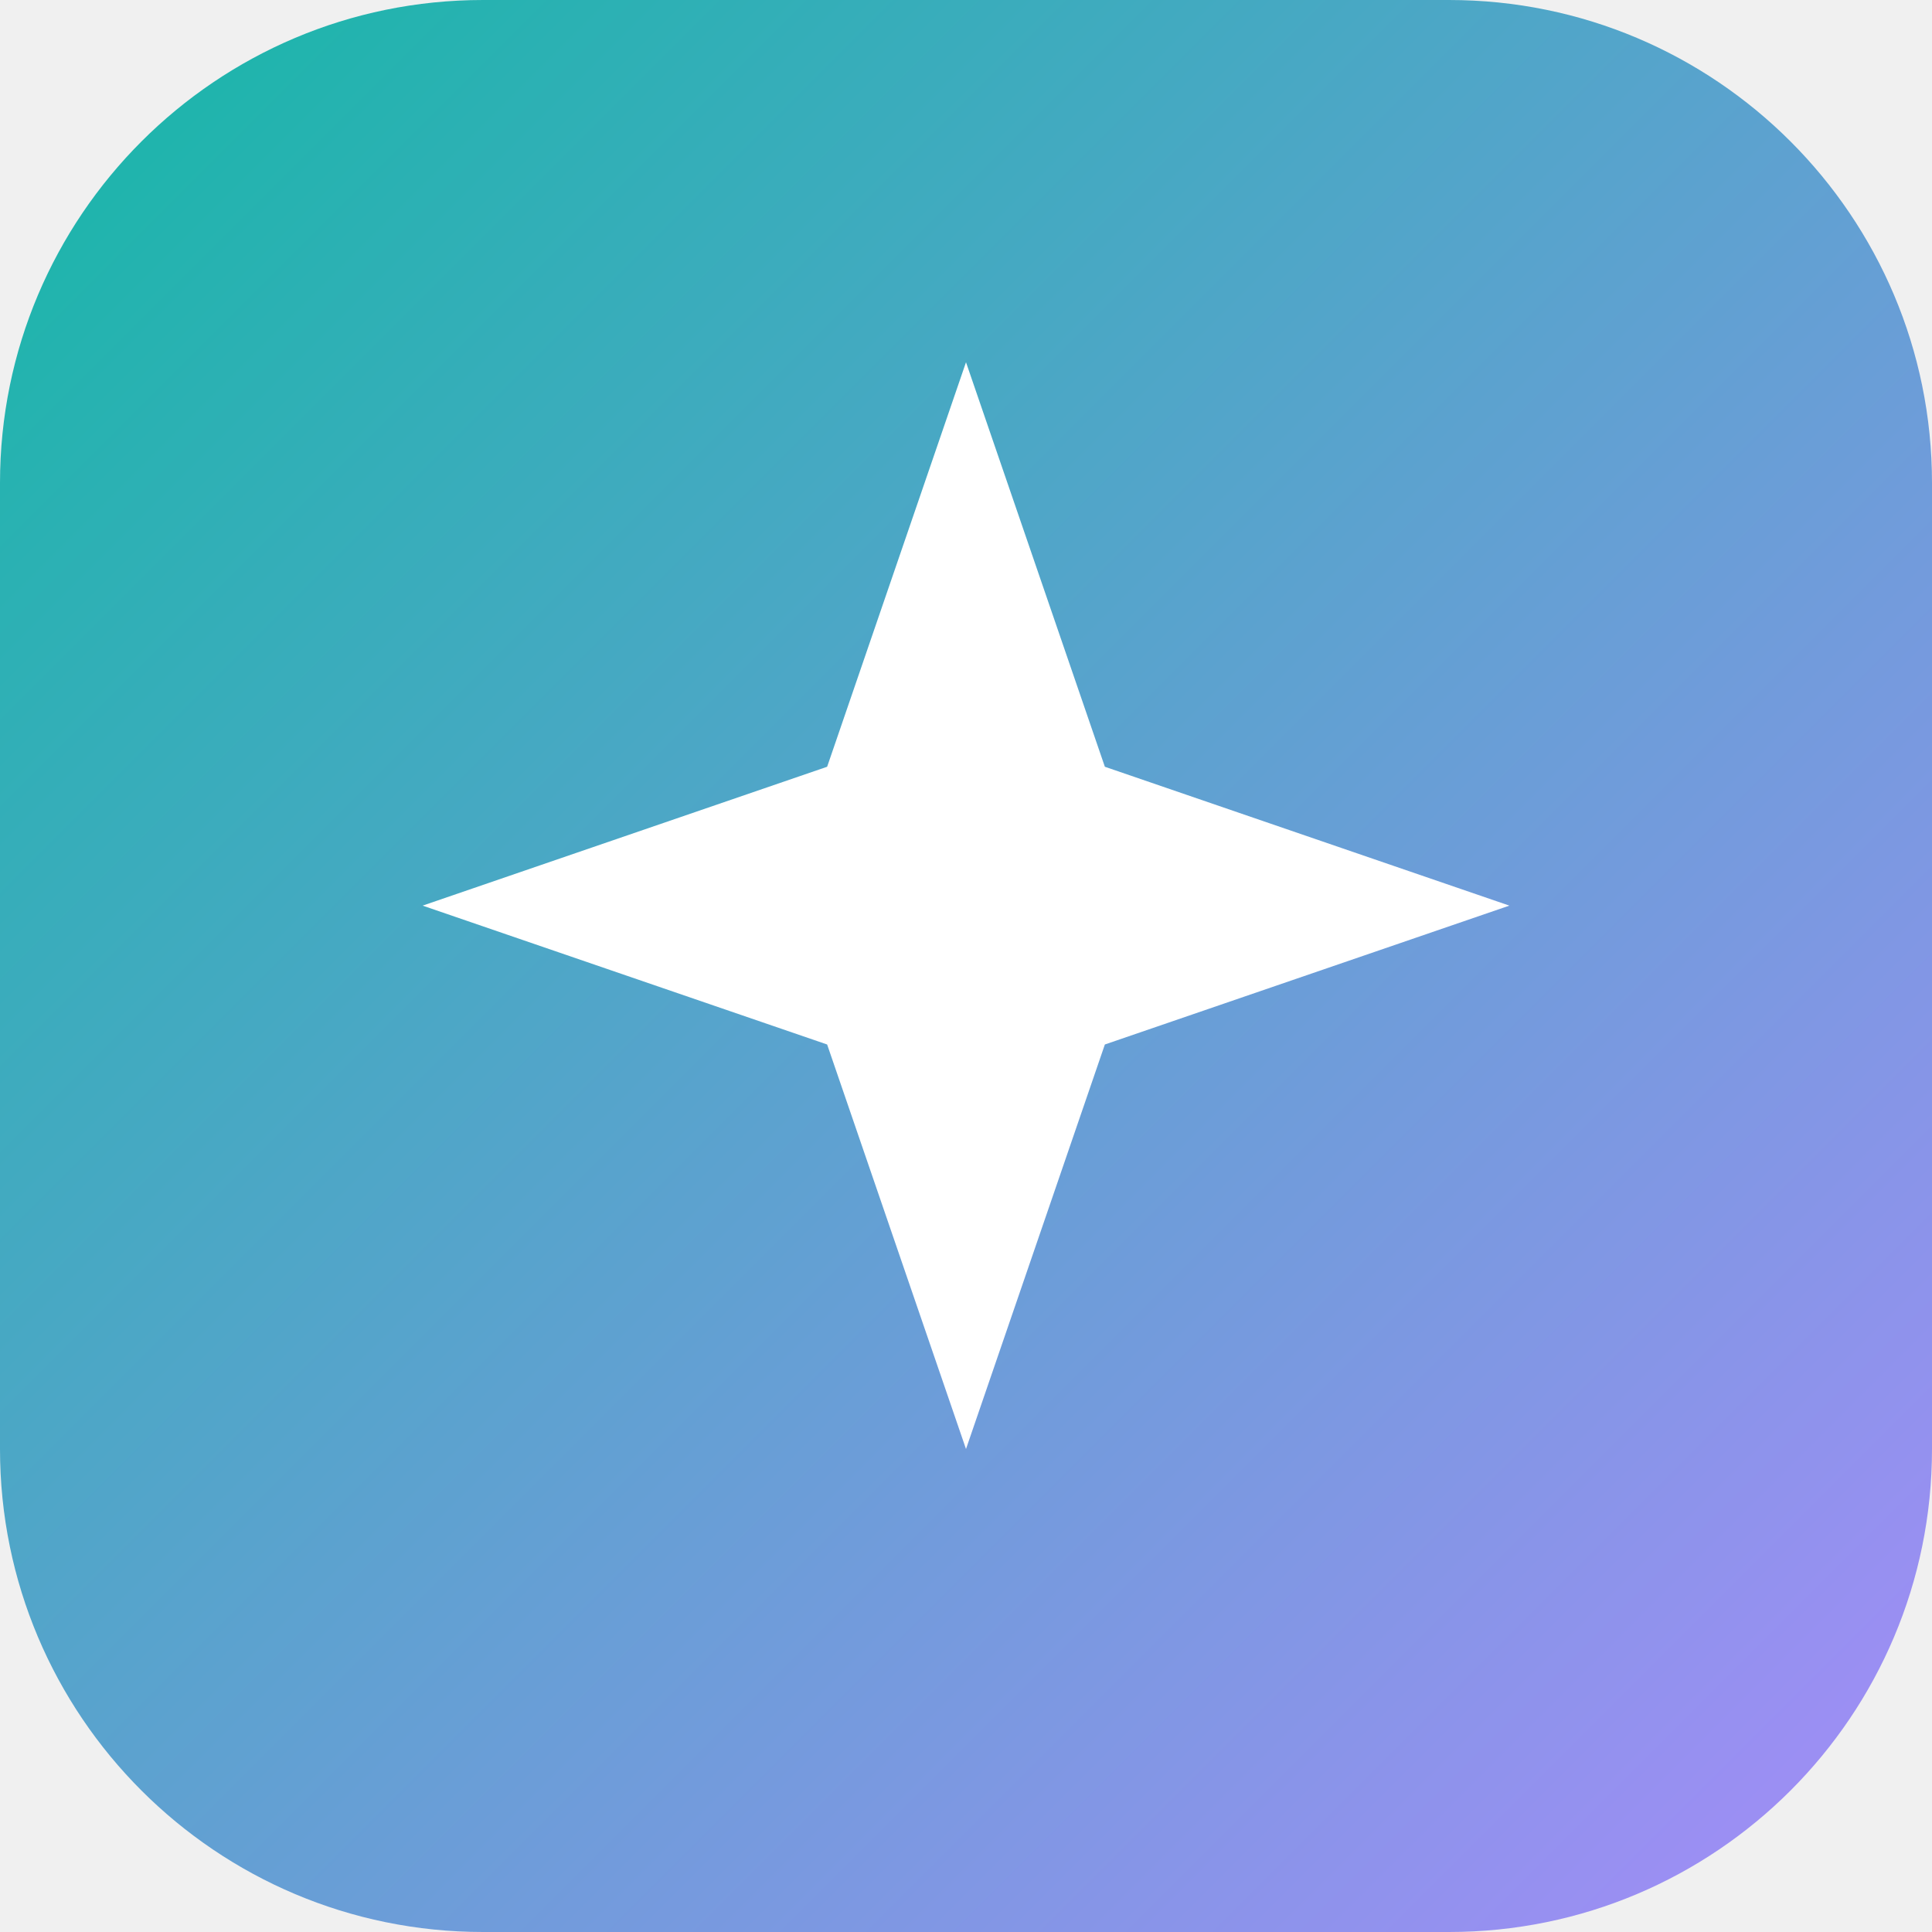
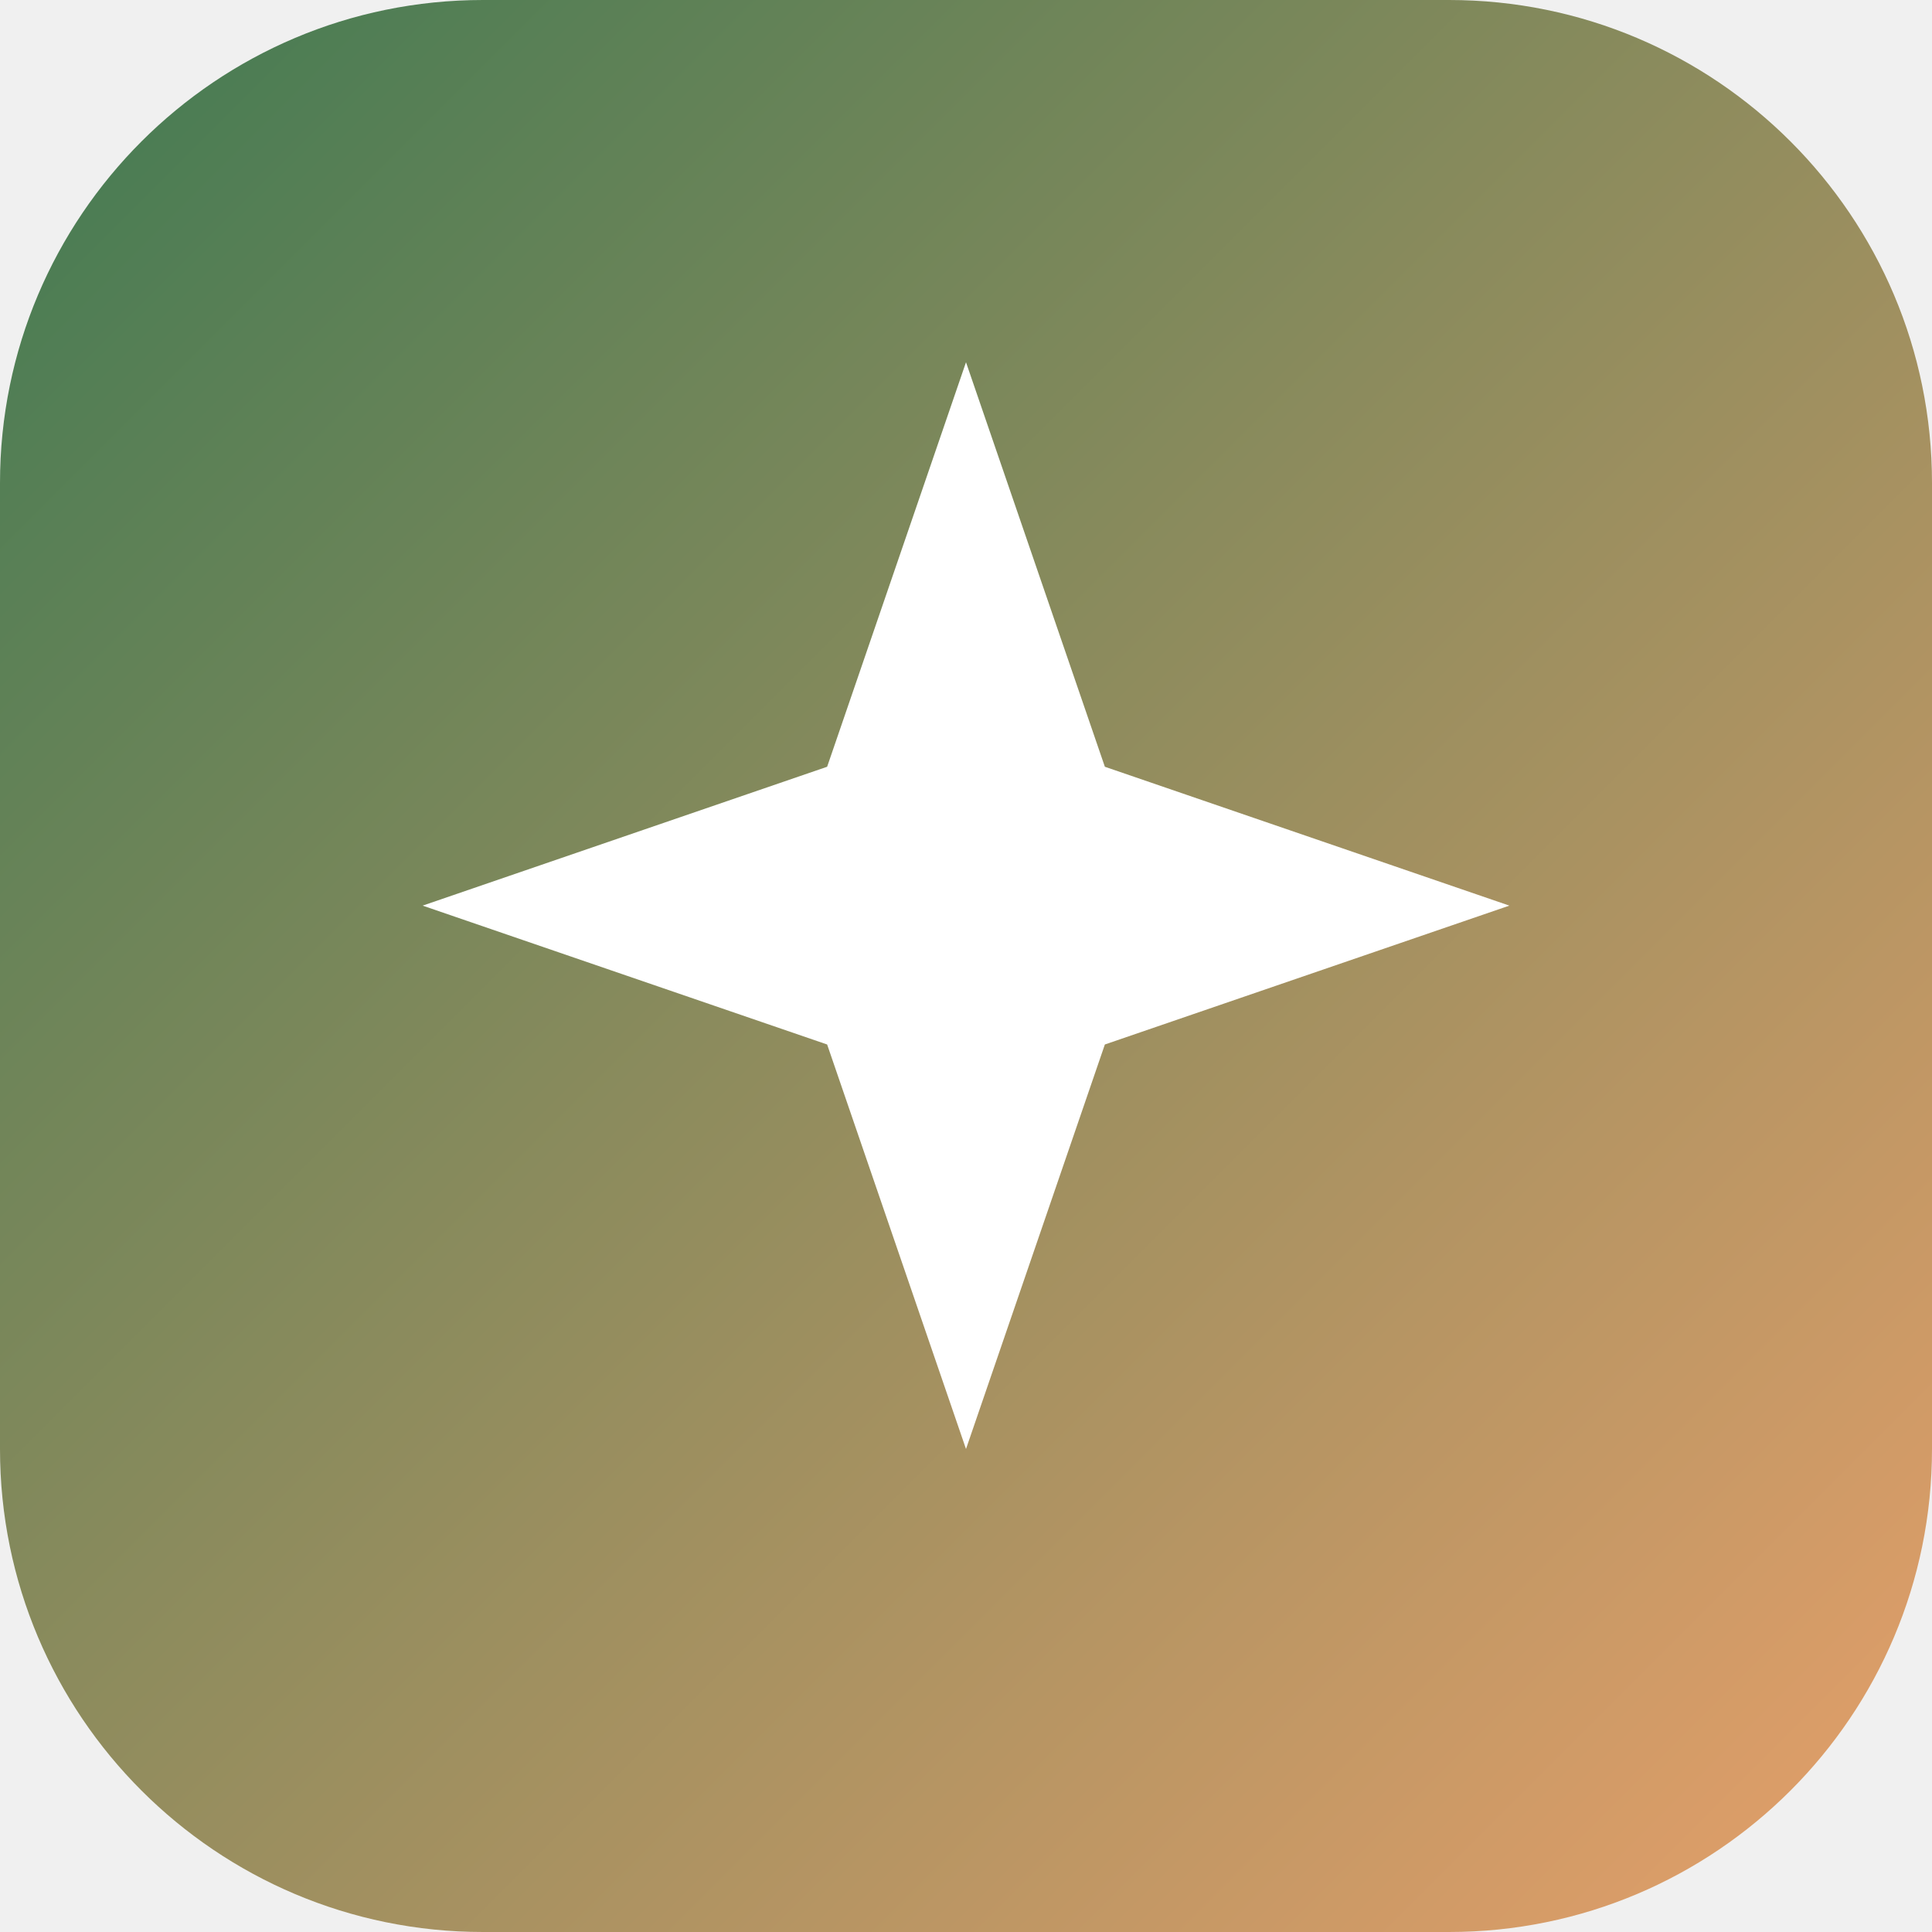
<svg xmlns="http://www.w3.org/2000/svg" viewBox="0 0 64 64">
  <defs>
    <linearGradient id="g" x1="0" y1="0" x2="1" y2="1">
-       <stop offset="0" stop-color="#14b8a6" />
-       <stop offset="1" stop-color="#a78bfa" />
+       <stop offset="0" stop-color="#3f7a52" />
+       <stop offset="1" stop-color="#e8a06a" />
    </linearGradient>
  </defs>
  <rect width="64" height="64" rx="16" fill="url(#g)" />
  <path d="M32 12l4.6 13.4L50 30l-13.4 4.6L32 48l-4.6-13.4L14 30l13.4-4.6L32 12z" fill="#fff" />
</svg>
